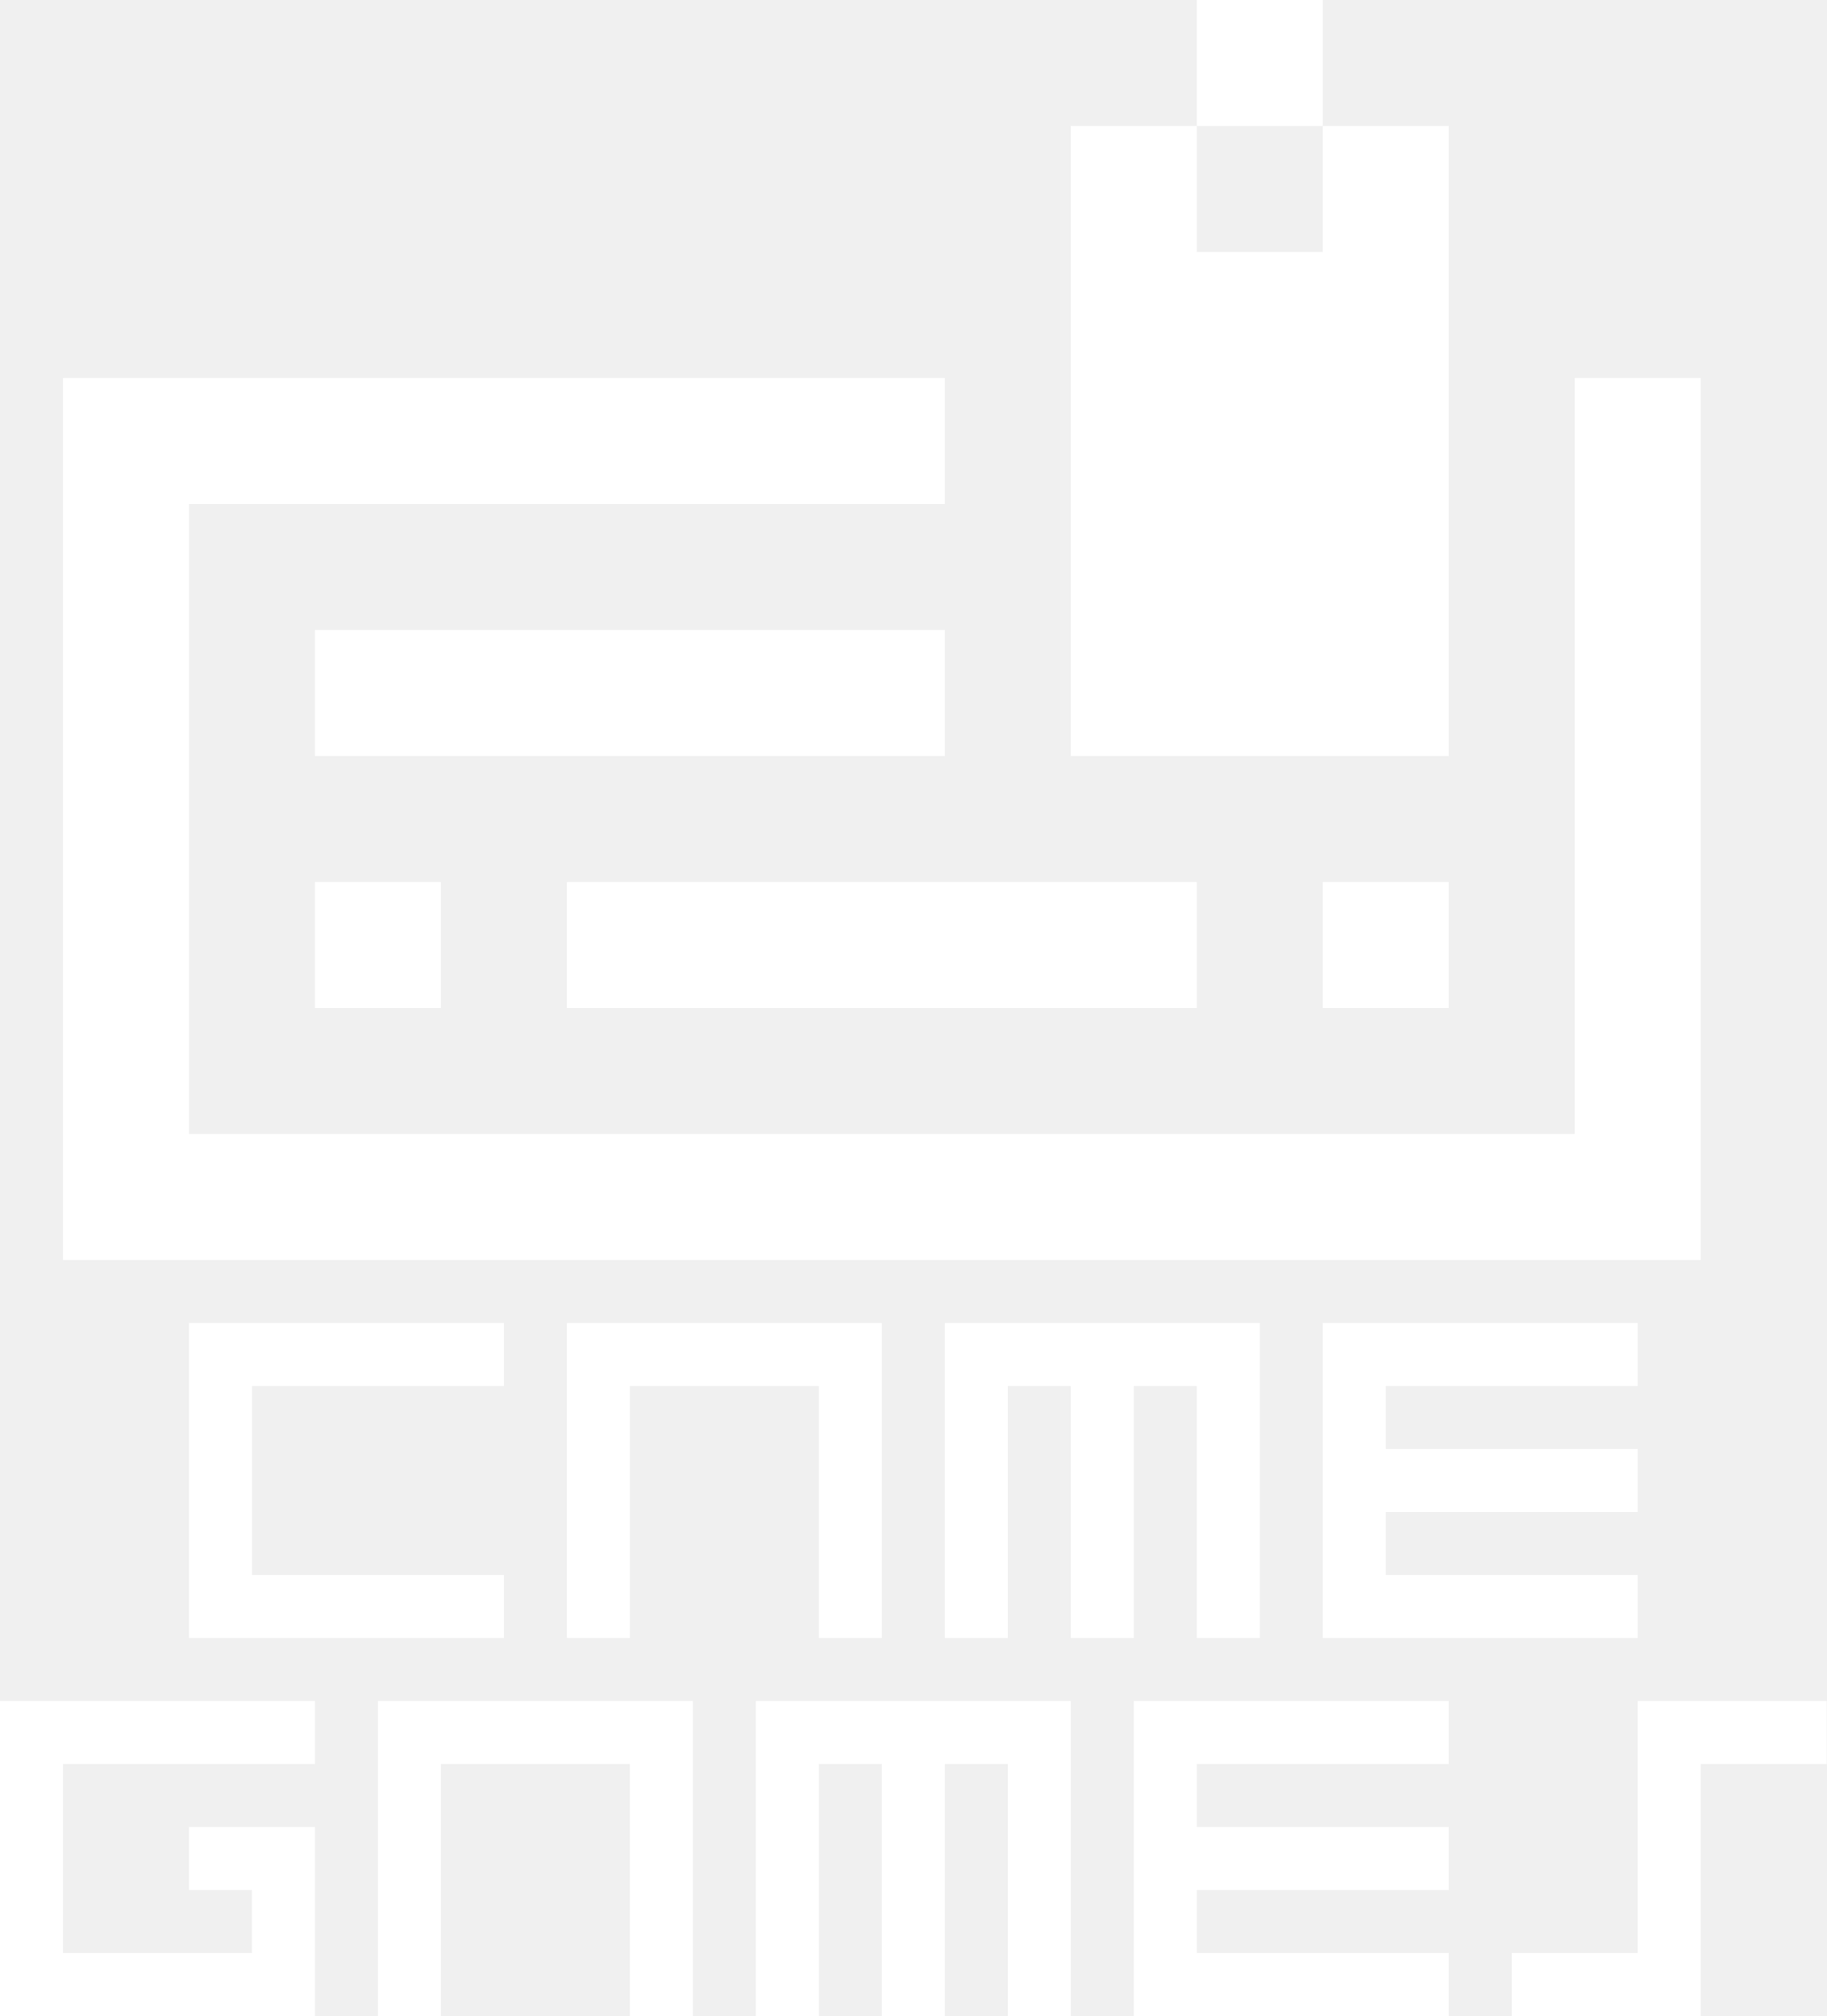
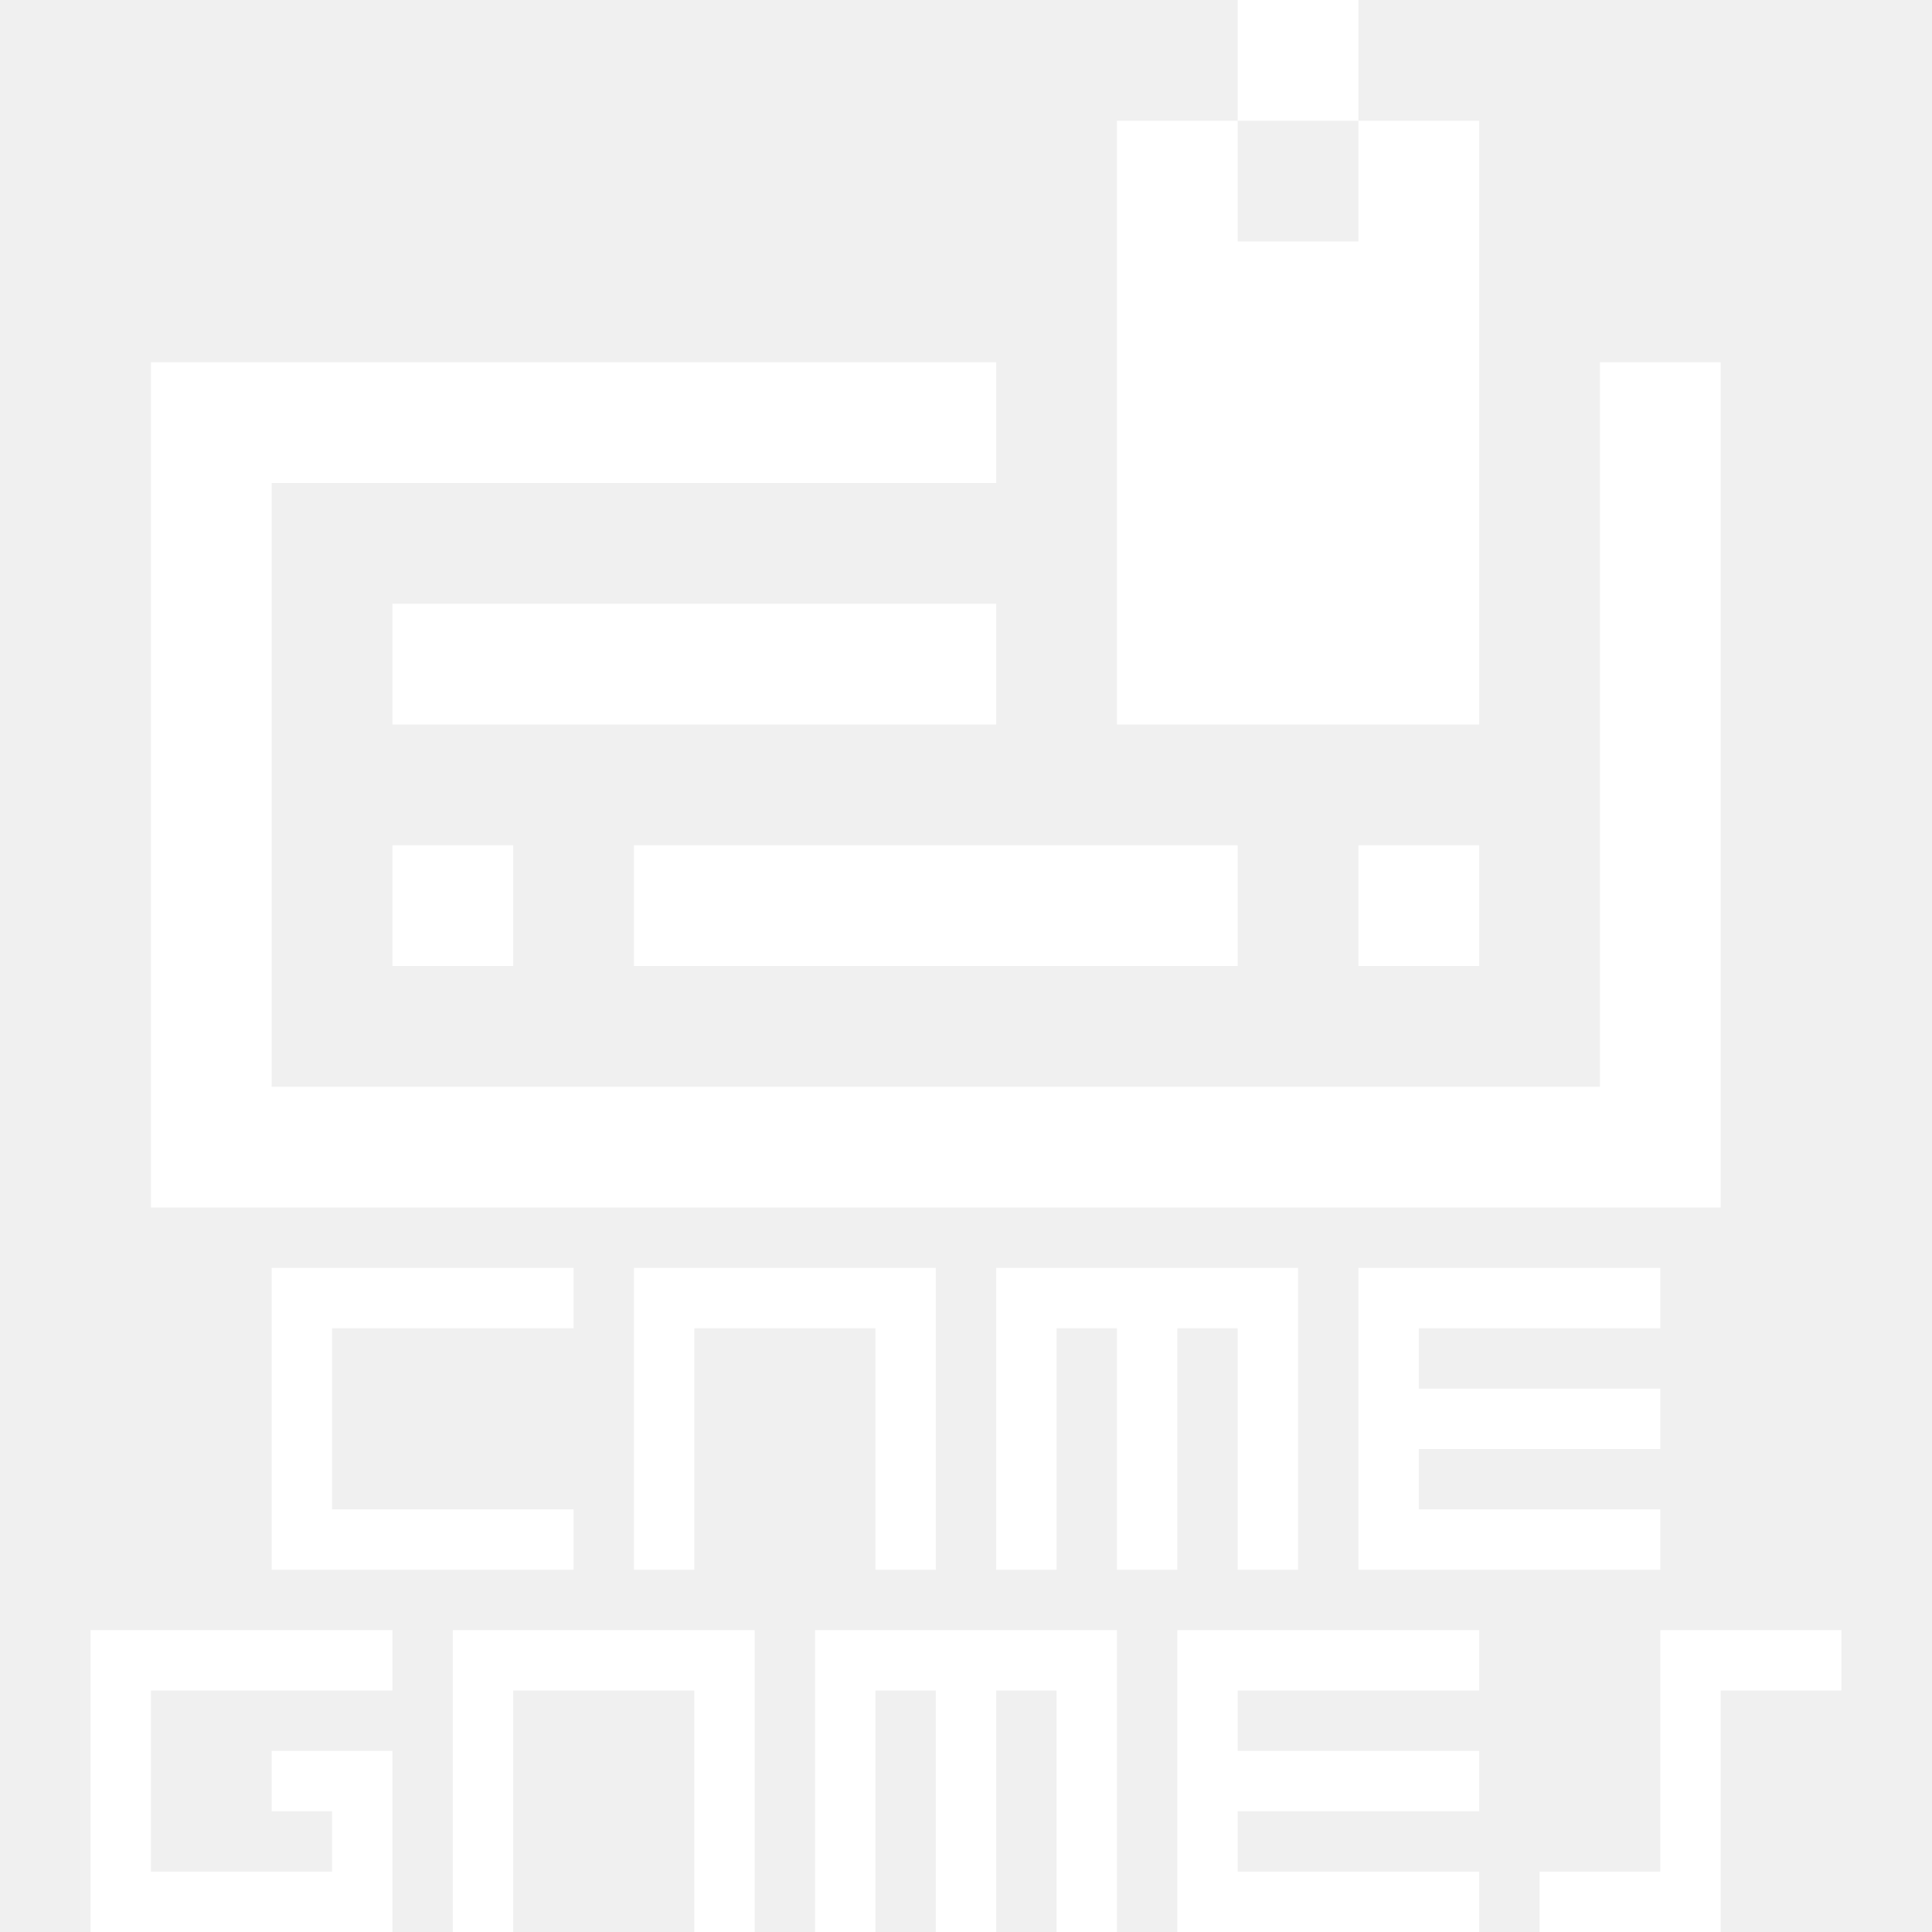
- <svg xmlns="http://www.w3.org/2000/svg" width="29" height="32" style="background-color: black; fill:white">
-   <rect width="2" height="2" x="5" y="14" />
-   <rect width="10" height="2" x="9" y="14" />
-   <rect width="2" height="2" x="21" y="14" />
-   <rect width="10" height="2" x="5" y="10" />
-   <polygon points="1 6, 15 6, 15 8, 3 8, 3 18, 25 18, 25 6, 27 6, 27 20, 1 20" />
-   <rect width="2" height="2" x="19" />
-   <polygon points="0 0, 2 0, 2 2, 4 2, 4 0, 6 0, 6 10, 0 10" transform="translate(17, 2) scale(1,1)" />
-   <polygon points="0 0, 5 0, 5 1, 1 1, 1 4, 5 4, 5 5, 0 5" transform="translate(3, 21)" />
-   <polygon points="0 0, 5 0, 5 5, 4 5, 4 1, 1 1, 1 5, 0 5" transform="translate(9, 21)" />
-   <polygon points="0 0, 5 0, 5 5, 4 5, 4 1, 3 1, 3 5, 2 5, 2 1, 1 1, 1 5, 0 5" transform="translate(15, 21)" />
-   <polygon points="0 0, 5 0, 5 1, 1 1, 1 2, 5 2, 5 3, 1 3, 1 4, 5 4, 5 5, 0 5" transform="translate(21, 21)" />
-   <polygon points="0 0, 5 0, 5 1, 1 1, 1 4, 4 4, 4 3, 3 3, 3 2, 5 2, 5 5, 0 5" transform="translate(0, 27)" />
-   <polygon points="0 0, 5 0, 5 5, 4 5, 4 1, 1 1, 1 5, 0 5" transform="translate(6, 27)" />
-   <polygon points="0 0, 5 0, 5 5, 4 5, 4 1, 3 1, 3 5, 2 5, 2 1, 1 1, 1 5, 0 5" transform="translate(12, 27)" />
-   <polygon points="0 0, 5 0, 5 1, 1 1, 1 2, 5 2, 5 3, 1 3, 1 4, 5 4, 5 5, 0 5" transform="translate(18, 27)" />
-   <polygon points="2 0, 5 0, 5 1, 3 1, 3 5, 0 5, 0 4, 2 4" transform="translate(24, 27)" />
+ <svg xmlns="http://www.w3.org/2000/svg" width="32" height="32" style="background-color: black; fill:white">
+   <rect width="2" height="2" x="6.5" y="14" />
+   <rect width="10" height="2" x="10.5" y="14" />
+   <rect width="2" height="2" x="22.5" y="14" />
+   <rect width="10" height="2" x="6.5" y="10" />
+   <polygon points="1 6, 15 6, 15 8, 3 8, 3 18, 25 18, 25 6, 27 6, 27 20, 1 20" transform="translate(1.5, 0)" />
+   <rect width="2" height="2" x="20.5" />
+   <polygon points="0 0, 2 0, 2 2, 4 2, 4 0, 6 0, 6 10, 0 10" transform="translate(18.5, 2) scale(1,1)" />
+   <polygon points="0 0, 5 0, 5 1, 1 1, 1 4, 5 4, 5 5, 0 5" transform="translate(4.5, 21)" />
+   <polygon points="0 0, 5 0, 5 5, 4 5, 4 1, 1 1, 1 5, 0 5" transform="translate(10.5, 21)" />
+   <polygon points="0 0, 5 0, 5 5, 4 5, 4 1, 3 1, 3 5, 2 5, 2 1, 1 1, 1 5, 0 5" transform="translate(16.5, 21)" />
+   <polygon points="0 0, 5 0, 5 1, 1 1, 1 2, 5 2, 5 3, 1 3, 1 4, 5 4, 5 5, 0 5" transform="translate(22.5, 21)" />
+   <polygon points="0 0, 5 0, 5 1, 1 1, 1 4, 4 4, 4 3, 3 3, 3 2, 5 2, 5 5, 0 5" transform="translate(1.5, 27)" />
+   <polygon points="0 0, 5 0, 5 5, 4 5, 4 1, 1 1, 1 5, 0 5" transform="translate(7.5, 27)" />
+   <polygon points="0 0, 5 0, 5 5, 4 5, 4 1, 3 1, 3 5, 2 5, 2 1, 1 1, 1 5, 0 5" transform="translate(13.5, 27)" />
+   <polygon points="0 0, 5 0, 5 1, 1 1, 1 2, 5 2, 5 3, 1 3, 1 4, 5 4, 5 5, 0 5" transform="translate(19.5, 27)" />
+   <polygon points="2 0, 5 0, 5 1, 3 1, 3 5, 0 5, 0 4, 2 4" transform="translate(25.5, 27)" />
</svg>
